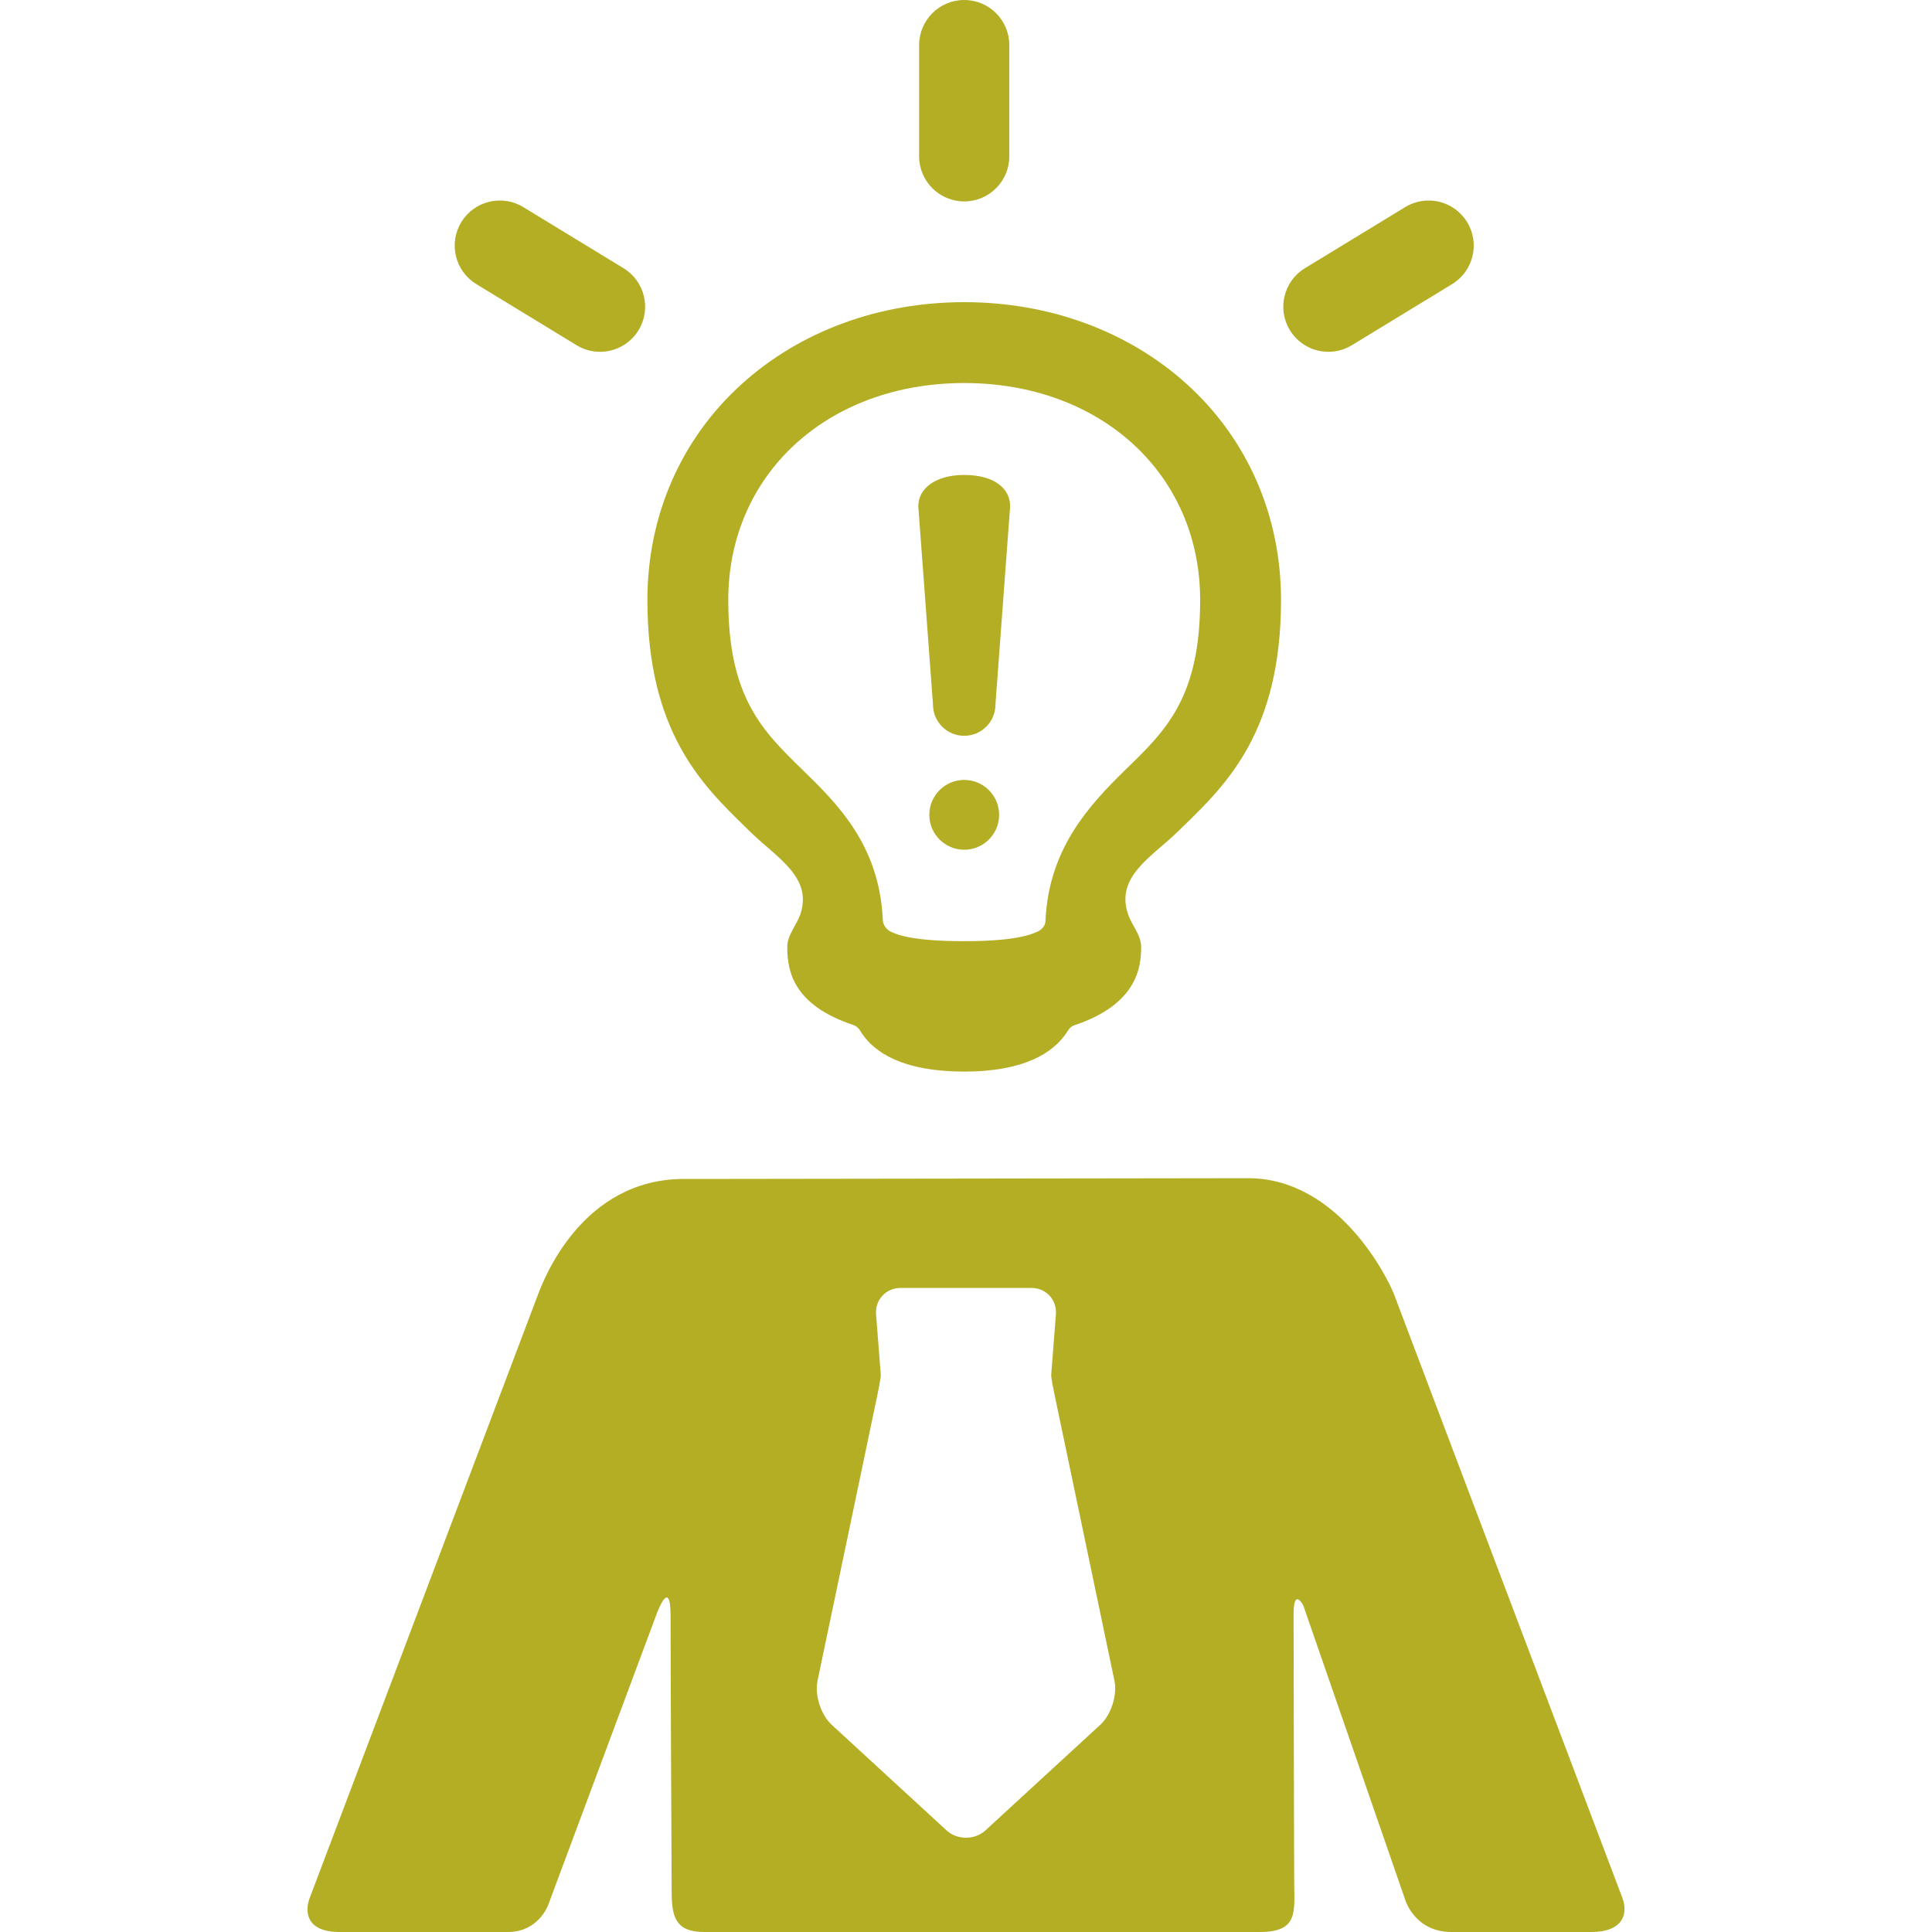
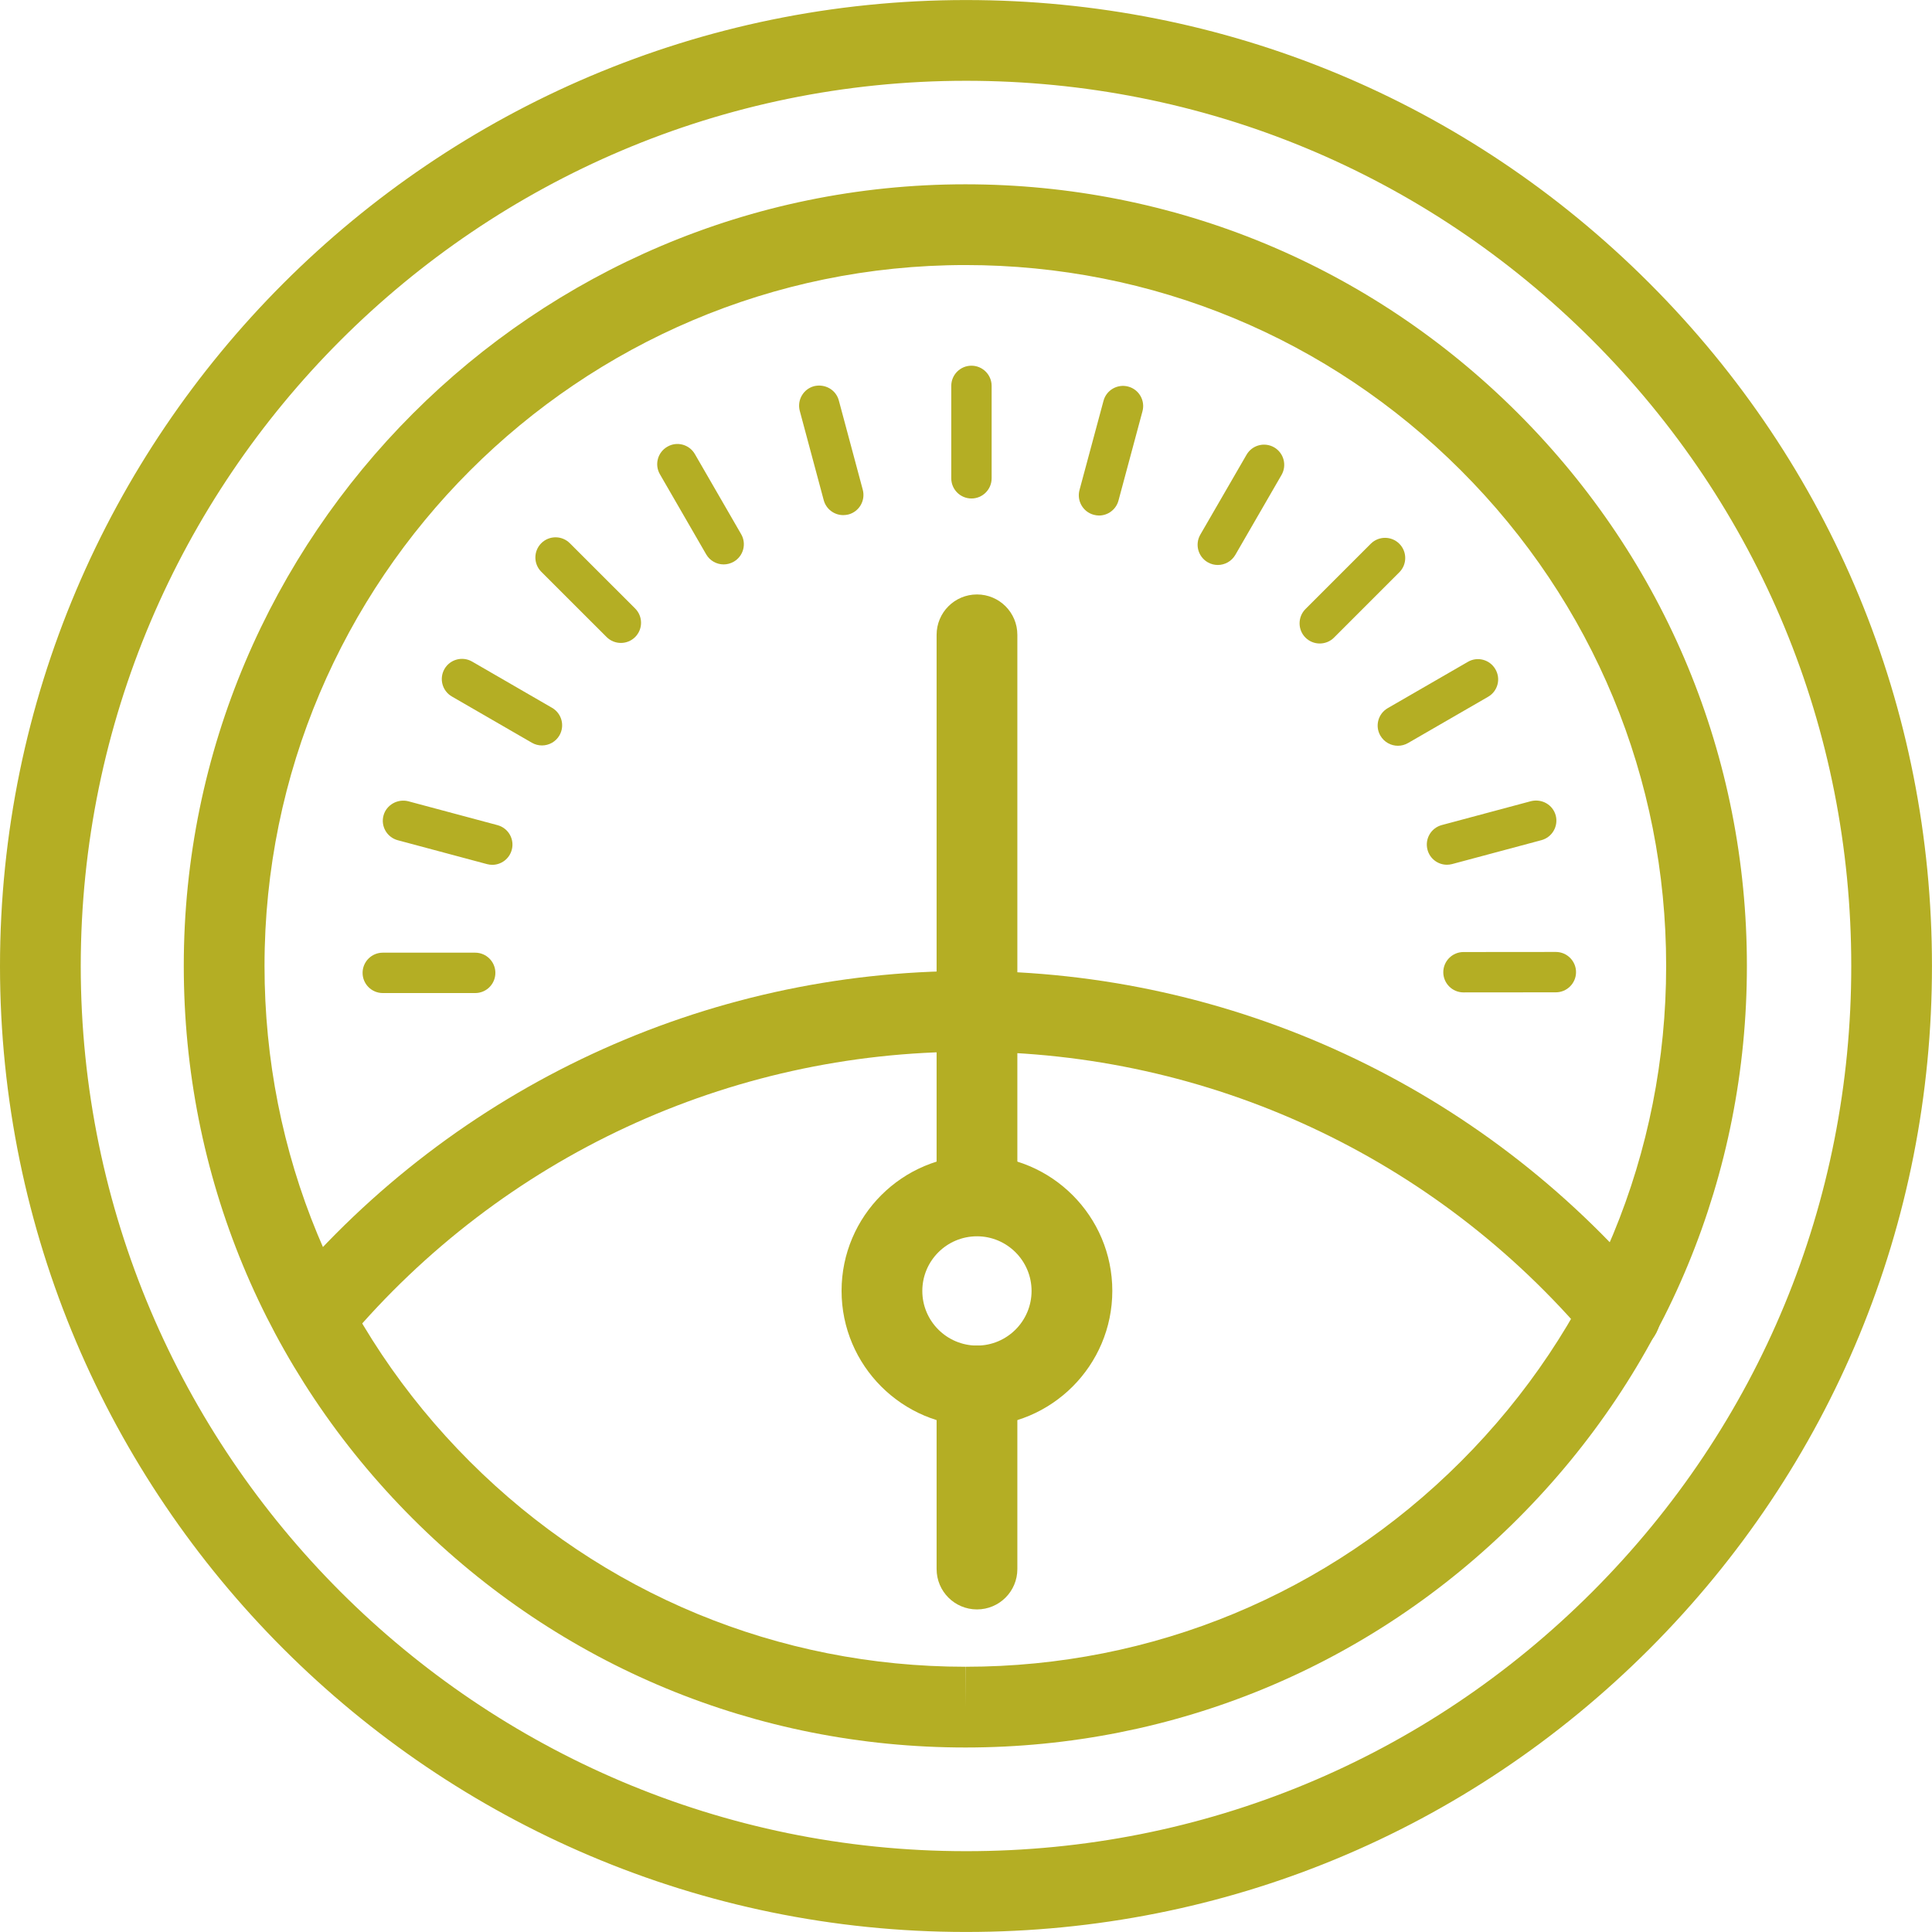
- <svg xmlns="http://www.w3.org/2000/svg" version="1.1" id="Capa_1" x="0px" y="0px" viewBox="0 0 385.633 385.633" style="enable-background:new 0 0 385.633 385.633;" xml:space="preserve" fill="#b4ae24">
+ <svg xmlns="http://www.w3.org/2000/svg" version="1.1" id="Capa_1" x="0px" y="0px" width="47.854px" height="47.854px" viewBox="0 0 47.854 47.854" style="enable-background:new 0 0 47.854 47.854;" xml:space="preserve" fill="#b4ae24">
  <g>
-     <g id="Layer_5_97_">
+     <g id="Dashboard">
+       <path d="M23.939,47.853h-0.016C10.736,47.853,0.004,37.121,0,23.93C0.004,10.735,10.738,0.001,23.929,0.001    c6.393,0,12.401,2.488,16.92,7.008c4.52,4.519,7.006,10.525,7.004,16.915c0.004,6.39-2.481,12.397-6.998,16.919    C36.337,45.362,30.33,47.853,23.939,47.853z M23.929,2.001C11.841,2.001,2.004,11.838,2,23.93    c0.004,12.088,9.839,21.922,21.925,21.922h0.015c5.855,0,11.36-2.281,15.5-6.424s6.418-9.647,6.414-15.505    c0.002-5.855-2.276-11.36-6.418-15.501C35.294,4.281,29.787,2.001,23.929,2.001z" />
+       <path d="M23.915,43.284h-0.004c-5.173-0.001-10.035-2.016-13.691-5.672c-3.656-3.656-5.669-8.519-5.668-13.688    C4.55,13.253,13.233,4.568,23.909,4.565c0,0,0.001,0,0.002,0c5.17,0,10.03,2.014,13.688,5.671    c3.657,3.657,5.672,8.519,5.67,13.688c0.002,5.169-2.013,10.03-5.668,13.688C33.945,41.271,29.084,43.284,23.915,43.284z     M23.911,6.565c-0.001,0-0.001,0-0.002,0C14.337,6.568,6.55,14.355,6.552,23.924c-0.001,4.638,1.804,8.996,5.082,12.274    c3.278,3.279,7.639,5.085,12.277,5.086l0.004,1v-1c4.635,0,8.993-1.807,12.272-5.086c3.277-3.28,5.084-7.639,5.082-12.274    c0.002-4.635-1.805-8.994-5.084-12.273C32.906,8.371,28.547,6.565,23.911,6.565z" />
      <g>
-         <path d="M236.884,76.665c-11.65-10.545-27.427-16.353-44.423-16.353c-16.997,0-32.774,5.808-44.424,16.353     c-12.131,10.98-18.813,26.287-18.813,43.099c0,26.265,10.886,36.869,19.632,45.391l1.172,1.137     c5.081,4.915,12.118,8.804,9.763,16.071c-0.771,2.378-2.652,4.181-2.652,6.689c0,5.098,1.463,11.603,13.099,15.511     c1.139,0.366,1.471,1.234,1.77,1.68c2.557,3.817,8.181,7.648,20.452,7.648c12.134,0,17.763-3.849,20.362-7.65     c0.297-0.435,0.68-1.312,1.69-1.616c12.322-4.139,13.268-11.391,13.268-15.572c0-2.485-1.892-4.34-2.659-6.697     c-2.4-7.369,4.658-11.251,9.739-16.143l1.242-1.2c8.73-8.476,19.594-19.023,19.594-45.248     C255.697,102.953,249.015,87.646,236.884,76.665z M192.461,76.456c27.288,0,47.093,18.214,47.093,43.308     c0,19.398-6.81,26.011-14.697,33.669c-7.832,7.603-15.485,16.187-16.168,30.2c-0.025,0.523-0.021,1.297-1.228,2.132     c-1.516,0.804-4.902,2.099-15,2.099c-10.283,0-13.523-1.293-14.904-2.022c-1.304-0.911-1.329-1.898-1.362-2.539     c-0.761-14.789-9.217-23.028-16.074-29.709c-7.917-7.714-14.754-14.377-14.754-33.829     C145.366,94.67,165.172,76.456,192.461,76.456z" />
-         <path d="M323.816,378.784l-45.547-120.389c-1.156-3.056-10.955-23.224-29.148-23.224c-5.752,0-105.555,0.15-108.82,0.15     c0,0-0.532,0-3.771,0c-20.364,0-27.987,20.018-29.142,23.073l-45.55,120.389c-1.157,3.054-0.485,6.849,5.924,6.849     c0,0,24.585,0,33.612,0c6.125,0,8.032-5.36,8.032-5.36l21.716-58.268c0,0,2.73-7.461,2.73,0.632     c0,11.123,0.144,40.841,0.217,55.12c0.024,4.815,0.771,7.876,6.458,7.876c29.456,0,83.173,0,110.898,0     c7.874,0,6.915-4.099,6.897-10.281c-0.043-15.072-0.117-42.527-0.117-53.152c0-5.468,1.939-1.738,1.939-1.738l20.395,58.901     c0,0,1.945,6.271,9.164,6.271c7.672,0,27.854,0,27.854,0C324.179,385.633,324.974,381.838,323.816,378.784z M219.635,344.258     l-22.92,21.078c-2.145,1.972-5.655,1.972-7.798,0l-22.921-21.078c-2.146-1.971-3.41-5.918-2.814-8.767l11.952-57.076     c0.181-0.852,0.72-3.435,0.673-4.021c-0.234-3.01-0.939-12.037-0.939-12.037c-0.229-2.904,1.97-5.281,4.883-5.281h26.129     c2.912,0,5.11,2.377,4.883,5.281c0,0-0.705,9.027-0.938,12.037c-0.047,0.584,0.494,3.17,0.674,4.021l11.949,57.076     C223.046,338.34,221.781,342.287,219.635,344.258z" />
-         <g>
-           <path d="M198.694,140.636c0,3.443-2.791,6.233-6.233,6.233l0,0c-3.442,0-6.233-2.79-6.233-6.233l-2.934-39.602      c0-3.442,3.301-6.233,9.168-6.233l0,0c6.112,0,9.167,2.791,9.167,6.233L198.694,140.636z" />
-           <circle cx="192.461" cy="162.643" r="6.967" />
-         </g>
-         <g>
-           <path d="M192.461,40.203c-4.971,0-9-4.029-9-9V9c0-4.971,4.029-9,9-9c4.97,0,8.999,4.029,8.999,9v22.203      C201.46,36.174,197.431,40.203,192.461,40.203z" />
-         </g>
-         <g>
-           <path d="M265.158,70.222c-3.037,0-5.998-1.535-7.693-4.317c-2.588-4.244-1.245-9.781,3-12.368l20.012-12.197      c4.244-2.589,9.781-1.243,12.369,3.001c2.586,4.244,1.244,9.781-3.002,12.368l-20.012,12.197      C268.371,69.797,266.754,70.222,265.158,70.222z" />
-         </g>
-         <g>
-           <path d="M119.765,70.222c-1.596,0-3.212-0.424-4.675-1.316L95.077,56.709c-4.244-2.587-5.588-8.125-3.001-12.369      c2.586-4.246,8.123-5.591,12.369-3.002l20.013,12.197c4.244,2.587,5.588,8.125,3.001,12.369      C125.763,68.686,122.8,70.222,119.765,70.222z" />
-         </g>
+         <path d="M24.062,12.347c-0.276,0-0.5-0.224-0.5-0.5V9.558c0-0.276,0.224-0.5,0.5-0.5c0.275,0,0.5,0.224,0.5,0.5v2.289     C24.562,12.123,24.339,12.347,24.062,12.347z" />
+         <path d="M27.223,12.769c-0.043,0-0.086-0.006-0.131-0.018c-0.267-0.071-0.425-0.346-0.354-0.612l0.595-2.211     c0.071-0.266,0.345-0.424,0.612-0.353c0.267,0.071,0.425,0.346,0.353,0.612l-0.594,2.211     C27.645,12.621,27.441,12.769,27.223,12.769z" />
+         <path d="M30.164,13.994c-0.085,0-0.171-0.021-0.25-0.067c-0.239-0.138-0.321-0.443-0.184-0.683l1.146-1.981     c0.138-0.239,0.444-0.32,0.683-0.183c0.239,0.138,0.321,0.443,0.184,0.683l-1.145,1.981     C30.505,13.904,30.336,13.994,30.164,13.994z" />
+         <path d="M32.689,15.939c-0.129,0-0.256-0.049-0.354-0.146c-0.194-0.195-0.194-0.512,0-0.707l1.618-1.618     c0.195-0.195,0.512-0.195,0.707,0c0.195,0.195,0.195,0.512,0,0.707l-1.618,1.618C32.945,15.891,32.816,15.939,32.689,15.939z" />
+         <path d="M34.625,18.472c-0.172,0-0.341-0.09-0.434-0.25c-0.139-0.239-0.057-0.545,0.184-0.683l1.982-1.145     c0.238-0.14,0.545-0.057,0.683,0.183c0.14,0.239,0.058,0.545-0.183,0.683l-1.982,1.145C34.796,18.45,34.71,18.472,34.625,18.472z     " />
+         <path d="M35.84,21.419c-0.221,0-0.423-0.147-0.482-0.371c-0.071-0.267,0.086-0.54,0.354-0.612l2.21-0.592     c0.271-0.065,0.54,0.089,0.612,0.354c0.07,0.267-0.088,0.54-0.354,0.612l-2.211,0.592C35.926,21.413,35.883,21.419,35.84,21.419z     " />
+         <path d="M36.249,24.581c-0.276,0-0.5-0.225-0.5-0.5c0-0.275,0.224-0.5,0.5-0.5l2.288-0.002l0,0c0.275,0,0.5,0.224,0.5,0.5     c0,0.275-0.225,0.5-0.5,0.5L36.249,24.581L36.249,24.581z" />
+         <path d="M20.886,12.759c-0.221,0-0.423-0.147-0.483-0.37l-0.593-2.211c-0.071-0.268,0.087-0.541,0.354-0.613     c0.27-0.064,0.541,0.087,0.613,0.354l0.593,2.211c0.071,0.268-0.087,0.541-0.354,0.613     C20.972,12.753,20.929,12.759,20.886,12.759z" />
+         <path d="M17.924,13.98c-0.172,0-0.341-0.09-0.433-0.25l-1.145-1.982c-0.139-0.239-0.057-0.545,0.183-0.683     c0.238-0.14,0.545-0.057,0.683,0.183l1.145,1.982c0.139,0.239,0.057,0.545-0.183,0.683C18.095,13.958,18.009,13.98,17.924,13.98z     " />
+         <path d="M15.379,15.925c-0.128,0-0.256-0.049-0.354-0.146l-1.618-1.617c-0.195-0.195-0.195-0.512,0-0.707     c0.195-0.195,0.512-0.195,0.707,0l1.618,1.617c0.195,0.195,0.195,0.512,0,0.707C15.635,15.876,15.507,15.925,15.379,15.925z" />
+         <path d="M13.424,18.464c-0.085,0-0.171-0.021-0.25-0.067l-1.981-1.145c-0.239-0.138-0.321-0.443-0.183-0.683     c0.138-0.239,0.444-0.32,0.683-0.183l1.981,1.146c0.239,0.138,0.321,0.443,0.183,0.683     C13.765,18.374,13.596,18.464,13.424,18.464z" />
+         <path d="M12.193,21.421c-0.043,0-0.086-0.006-0.129-0.017l-2.211-0.592C9.585,20.74,9.427,20.466,9.499,20.2     c0.072-0.267,0.352-0.419,0.612-0.354l2.211,0.592c0.268,0.072,0.426,0.346,0.354,0.612     C12.616,21.273,12.414,21.421,12.193,21.421z" />
+         <path d="M11.771,24.597h-2.29c-0.276,0-0.5-0.224-0.5-0.5c0-0.276,0.224-0.5,0.5-0.5h2.289c0.276,0,0.5,0.224,0.5,0.5     C12.27,24.373,12.047,24.597,11.771,24.597z" />
+       </g>
+       <path d="M7.845,33.552c-0.228,0-0.456-0.076-0.645-0.236c-0.422-0.354-0.475-0.985-0.118-1.408    c4.216-4.994,10.378-7.858,16.904-7.858c0.003,0,0.005,0,0.007,0c6.528,0,12.692,2.864,16.909,7.857    c0.355,0.422,0.304,1.054-0.118,1.409c-0.425,0.358-1.056,0.304-1.409-0.119c-3.836-4.543-9.441-7.147-15.382-7.147    c-0.002,0-0.004,0-0.006,0c-5.938,0-11.541,2.604-15.378,7.149C8.412,33.431,8.13,33.552,7.845,33.552z" />
+       <g>
+         <path d="M24.199,35.327c-1.85,0-3.354-1.504-3.354-3.354c0-1.849,1.504-3.353,3.354-3.353c1.848,0,3.352,1.504,3.352,3.353     C27.551,33.823,26.047,35.327,24.199,35.327z M24.199,30.622c-0.746,0-1.354,0.605-1.354,1.354c0,0.746,0.607,1.353,1.354,1.353     c0.744,0,1.352-0.606,1.352-1.353C25.551,31.228,24.943,30.622,24.199,30.622z" />
+         <path d="M24.199,30.583c-0.553,0-1-0.447-1-1V15.724c0-0.553,0.447-1,1-1c0.553,0,1,0.447,1,1v13.859     C25.199,30.136,24.752,30.583,24.199,30.583z" />
+         <path d="M24.199,39.864c-0.553,0-1-0.447-1-1v-4.537c0-0.553,0.447-1,1-1c0.553,0,1,0.447,1,1v4.537     C25.199,39.417,24.752,39.864,24.199,39.864z" />
      </g>
    </g>
+     <g>
+ 	</g>
+     <g>
+ 	</g>
+     <g>
+ 	</g>
+     <g>
+ 	</g>
+     <g>
+ 	</g>
+     <g>
+ 	</g>
+     <g>
+ 	</g>
+     <g>
+ 	</g>
+     <g>
+ 	</g>
+     <g>
+ 	</g>
+     <g>
+ 	</g>
+     <g>
+ 	</g>
+     <g>
+ 	</g>
+     <g>
+ 	</g>
+     <g>
+ 	</g>
  </g>
  <g>
</g>
  <g>
</g>
  <g>
</g>
  <g>
</g>
  <g>
</g>
  <g>
</g>
  <g>
</g>
  <g>
</g>
  <g>
</g>
  <g>
</g>
  <g>
</g>
  <g>
</g>
  <g>
</g>
  <g>
</g>
  <g>
</g>
</svg>
